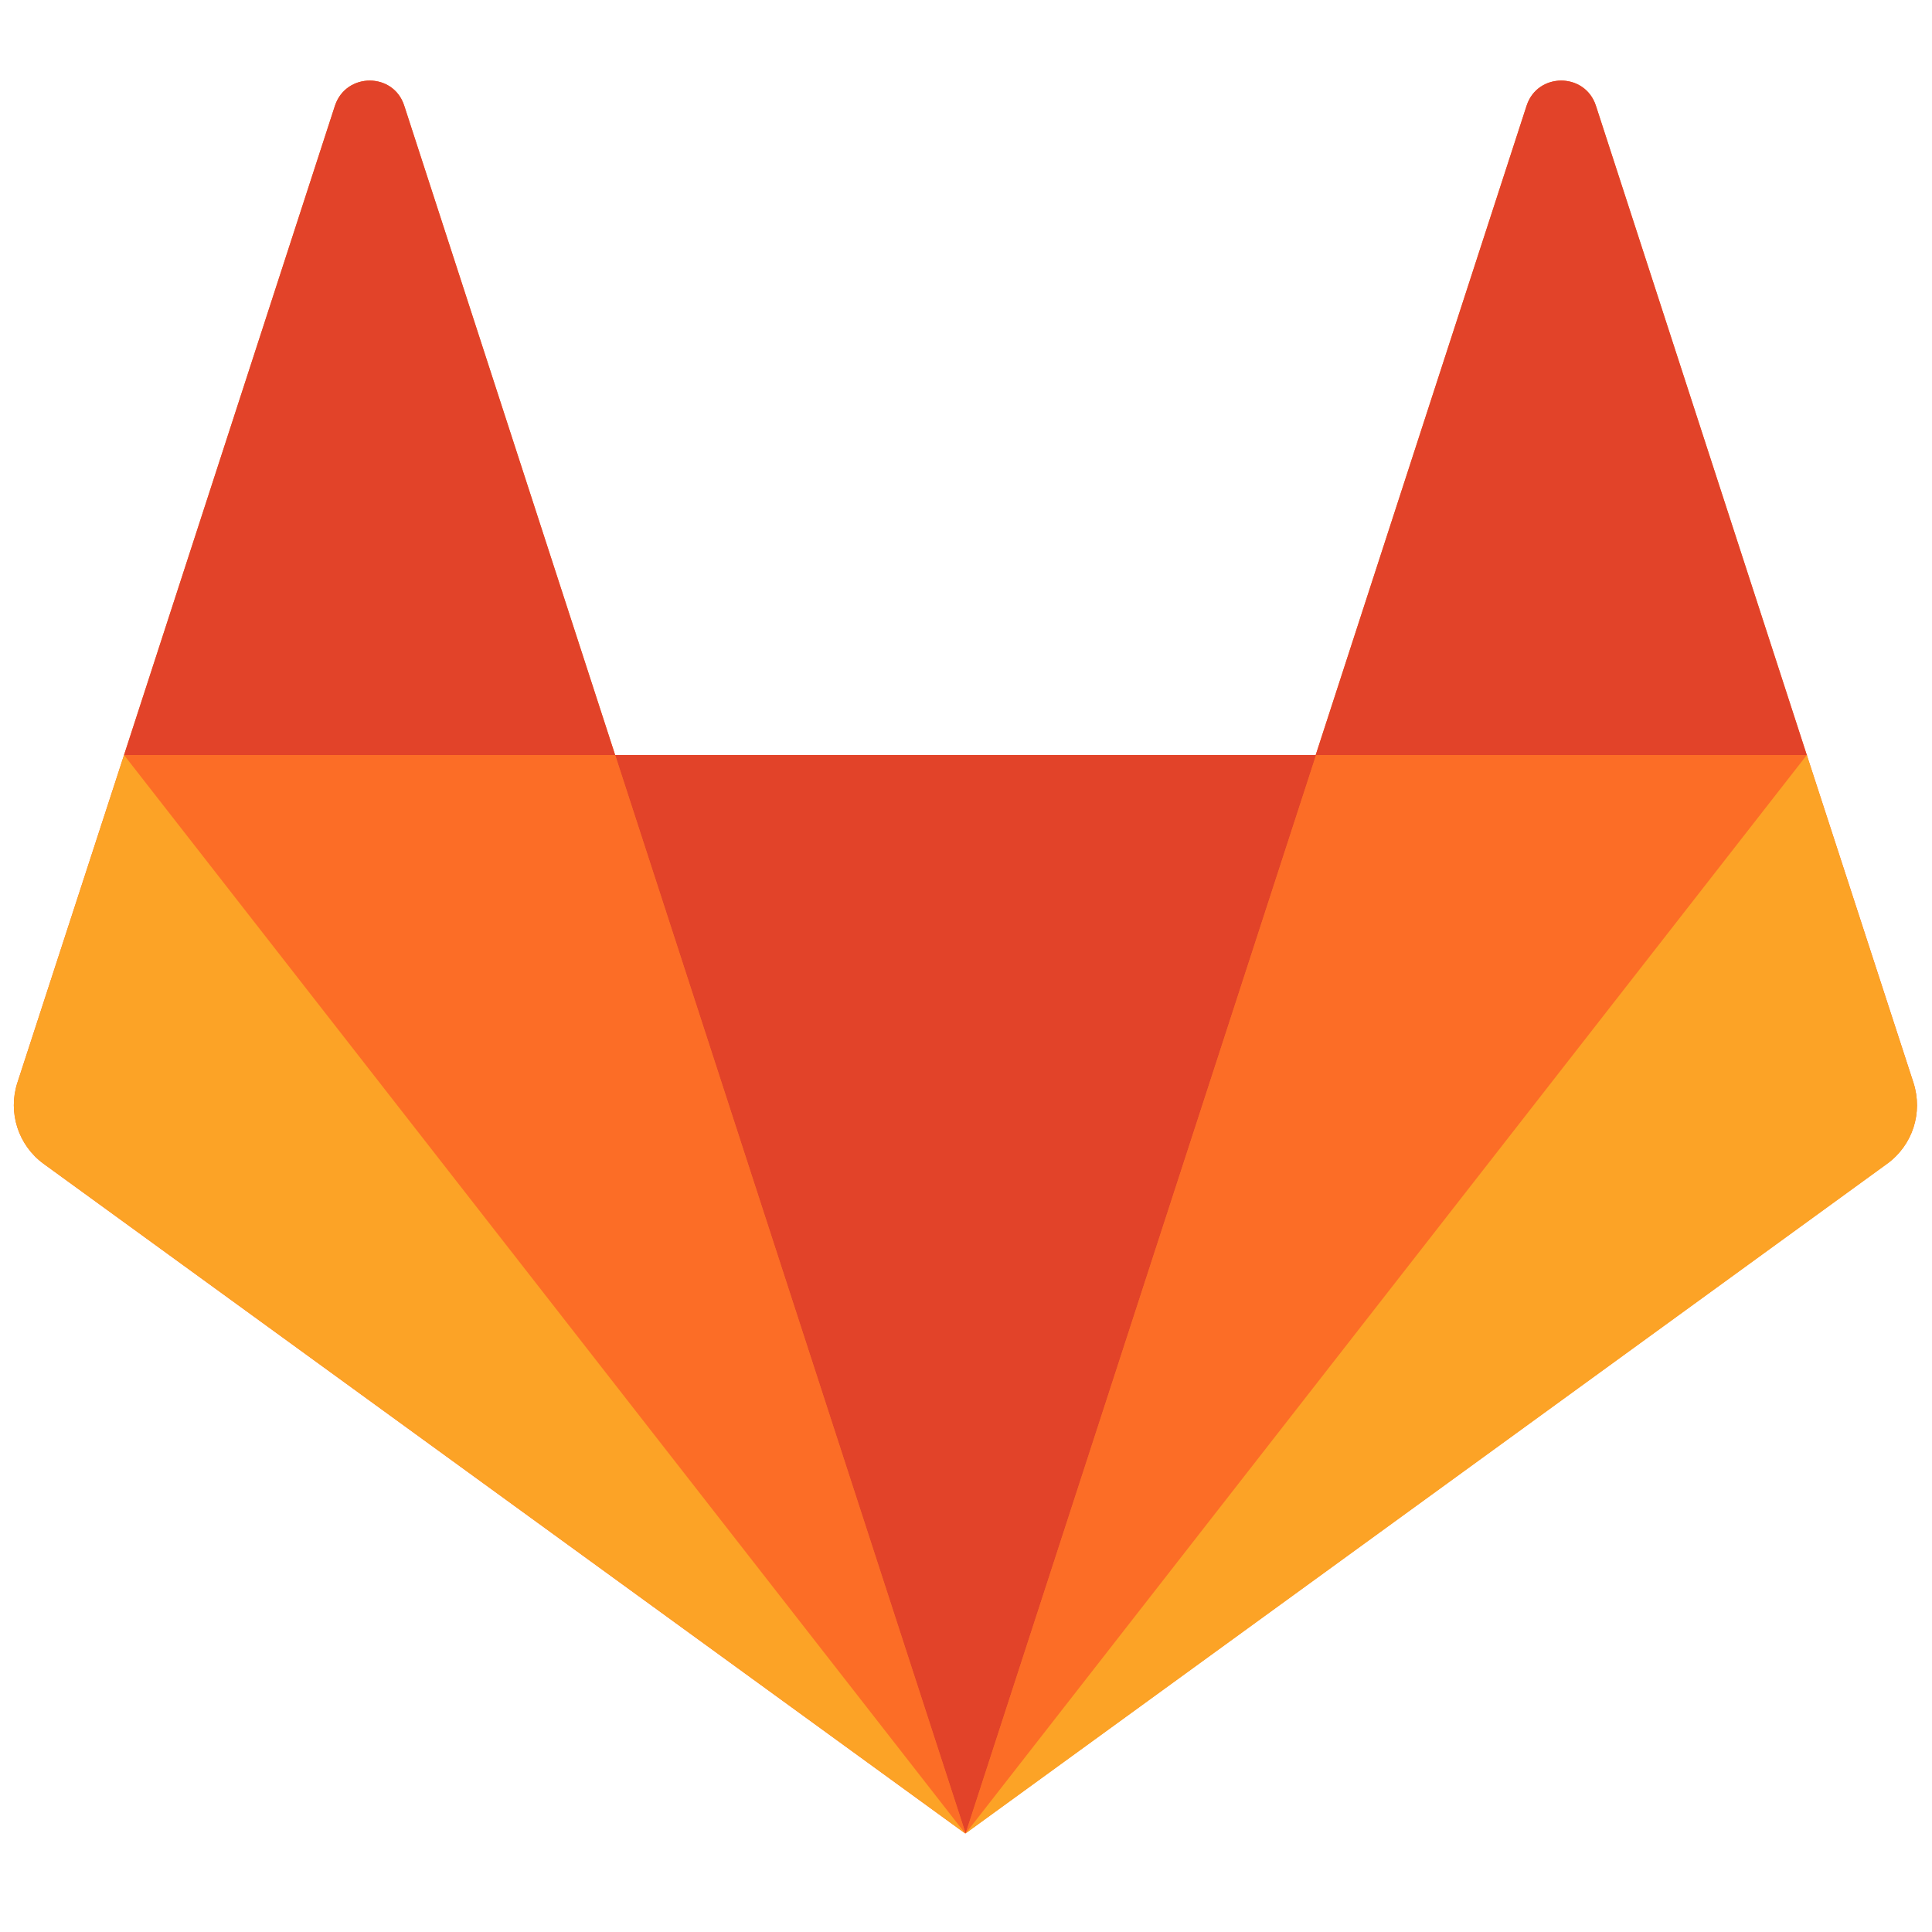
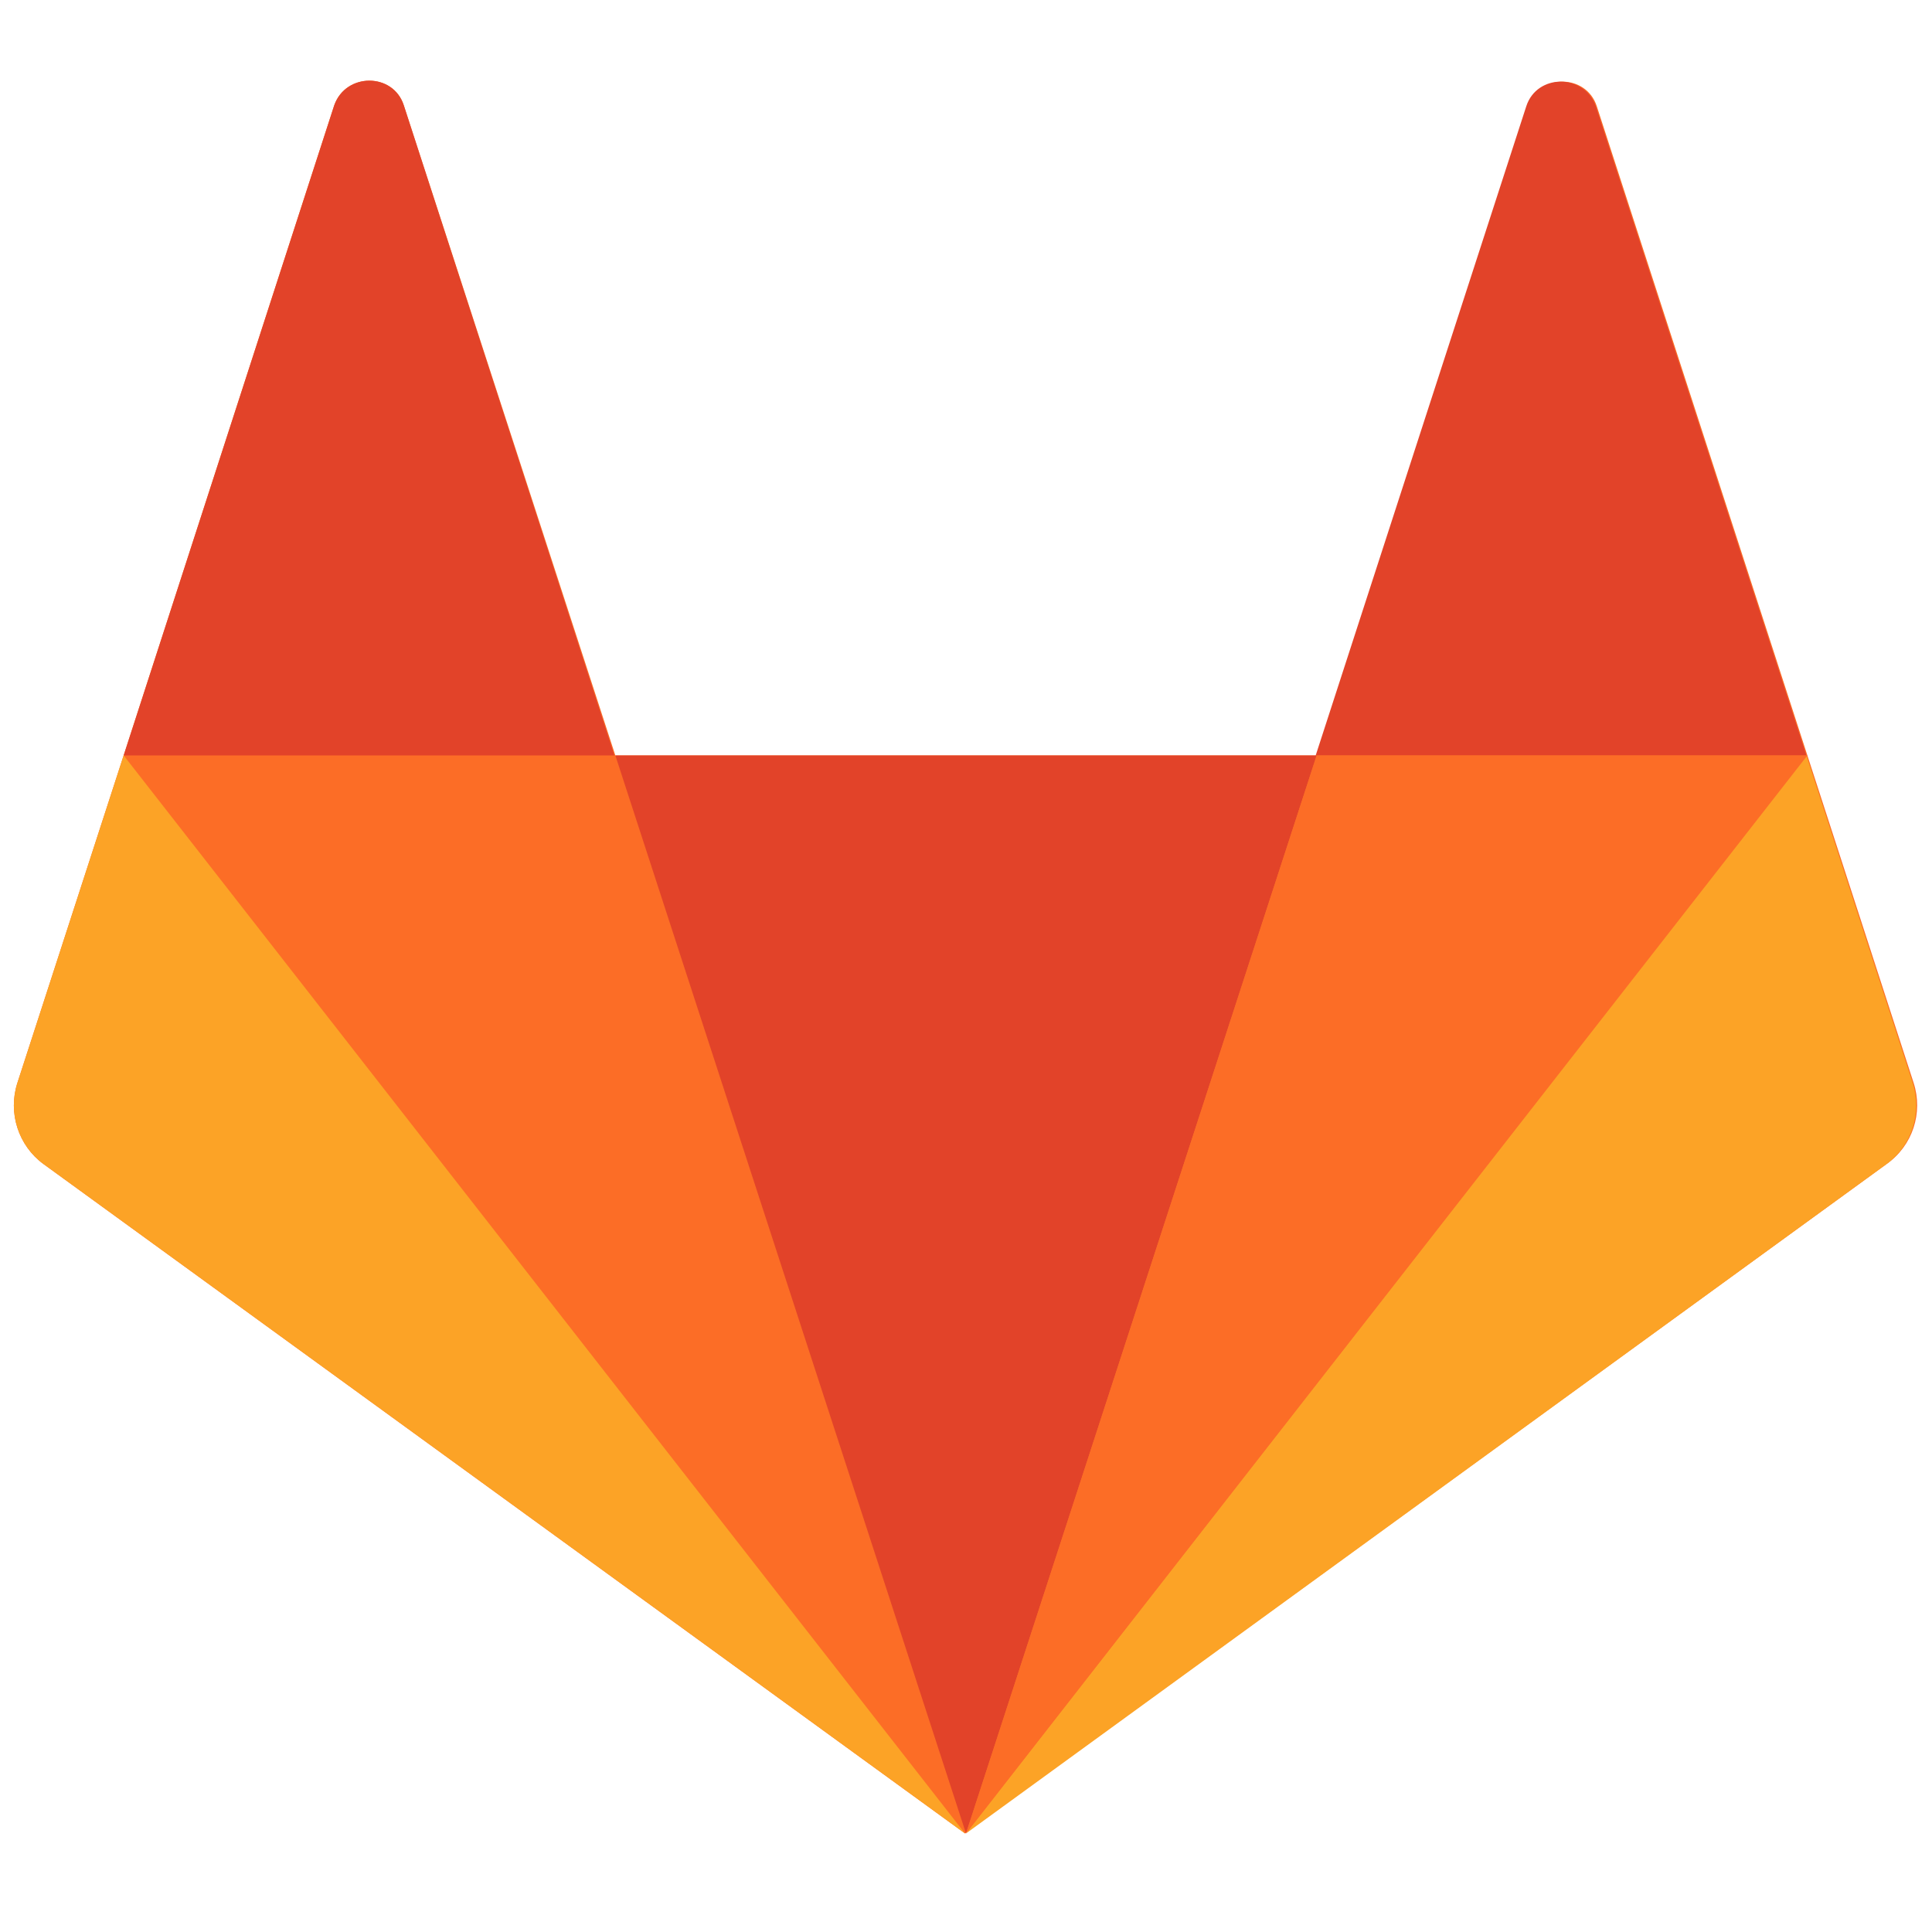
- <svg version="1.1" class="contact-icons" id="GitLab" x="0px" y="0px" viewBox="0 0 500 500" enable-background="new 0 0 500 500">
-   <path fill="#FC6D26" d="M495.2,280.2l-27.6-84.8L413,27.3c-2.8-8.6-15-8.6-17.9,0l-54.6,168.1H159.2L104.6,27.3   c-2.8-8.6-15-8.6-17.9,0L32.1,195.4L4.5,280.2c-2.5,7.7,0.2,16.2,6.8,21l238.5,173.3l238.5-173.3C495,296.4,497.7,288,495.2,280.2" />
-   <path fill="#E24329" d="M249.9,474.5L249.9,474.5l90.7-279.1H159.2L249.9,474.5L249.9,474.5z" />
-   <path fill="#FC6D26" d="M249.9,474.5l-90.7-279.1H32.1L249.9,474.5L249.9,474.5z" />
-   <path fill="#FCA326" d="M32.1,195.4L32.1,195.4L4.5,280.2c-2.5,7.7,0.2,16.2,6.8,21l238.5,173.3L32.1,195.4L32.1,195.4z" />
-   <path fill="#E24329" d="M32.1,195.4h127.1L104.6,27.3c-2.8-8.6-15-8.6-17.9,0L32.1,195.4L32.1,195.4z" />
-   <path fill="#FC6D26" d="M249.9,474.5l90.7-279.1h127.1L249.9,474.5L249.9,474.5z" />
-   <path fill="#FCA326" d="M467.6,195.4L467.6,195.4l27.6,84.8c2.5,7.7-0.2,16.2-6.8,21L249.9,474.5L467.6,195.4   L467.6,195.4z" />
-   <path fill="#E24329" d="M467.6,195.4H340.5l54.6-168.1c2.8-8.6,15-8.6,17.9,0L467.6,195.4L467.6,195.4z" />
+ <svg xmlns="http://www.w3.org/2000/svg" class="contact-icons" viewBox="0 0 20 20">
+   <path fill="#FC6D26" d="M19.81,11.21l-1.1-3.39l-2.18-6.72c-0.11-0.34-0.6-0.34-0.72,0l-2.18,6.72H6.37L4.18,1.09 c-0.11-0.34-0.6-0.34-0.72,0L1.28,7.82l-1.1,3.39c-0.1,0.31,0.01,0.65,0.27,0.84l9.54,6.93l9.54-6.93 C19.8,11.86,19.91,11.52,19.81,11.21 M10,18.98L6.37,7.82H1.28L10,18.98L10,18.98z" />
+   <path fill="#E24329" d="M10,18.98L10,18.98l3.63-11.16H6.37L10,18.98L10,18.98z M1.28,7.82h5.08L4.18,1.09c-0.11-0.34-0.6-0.34-0.72,0L1.28,7.82L1.28,7.82z M18.7,7.82h-5.08l2.18-6.72c0.11-0.34,0.6-0.34,0.72,0L18.7,7.82L18.7,7.82z" />
+   <path fill="#FCA326" d="M1.28,7.82L1.28,7.82l-1.1,3.39c-0.1,0.31,0.01,0.65,0.27,0.84l9.54,6.93L1.28,7.82L1.28,7.82z M18.7,7.82L18.7,7.82l1.1,3.39c0.1,0.31-0.01,0.65-0.27,0.84L10,18.98L18.7,7.82L18.7,7.82z" />
+   <path fill="#FC6D26" d="M10,18.98l3.63-11.16h5.08L10,18.98L10,18.98z" />
</svg>
